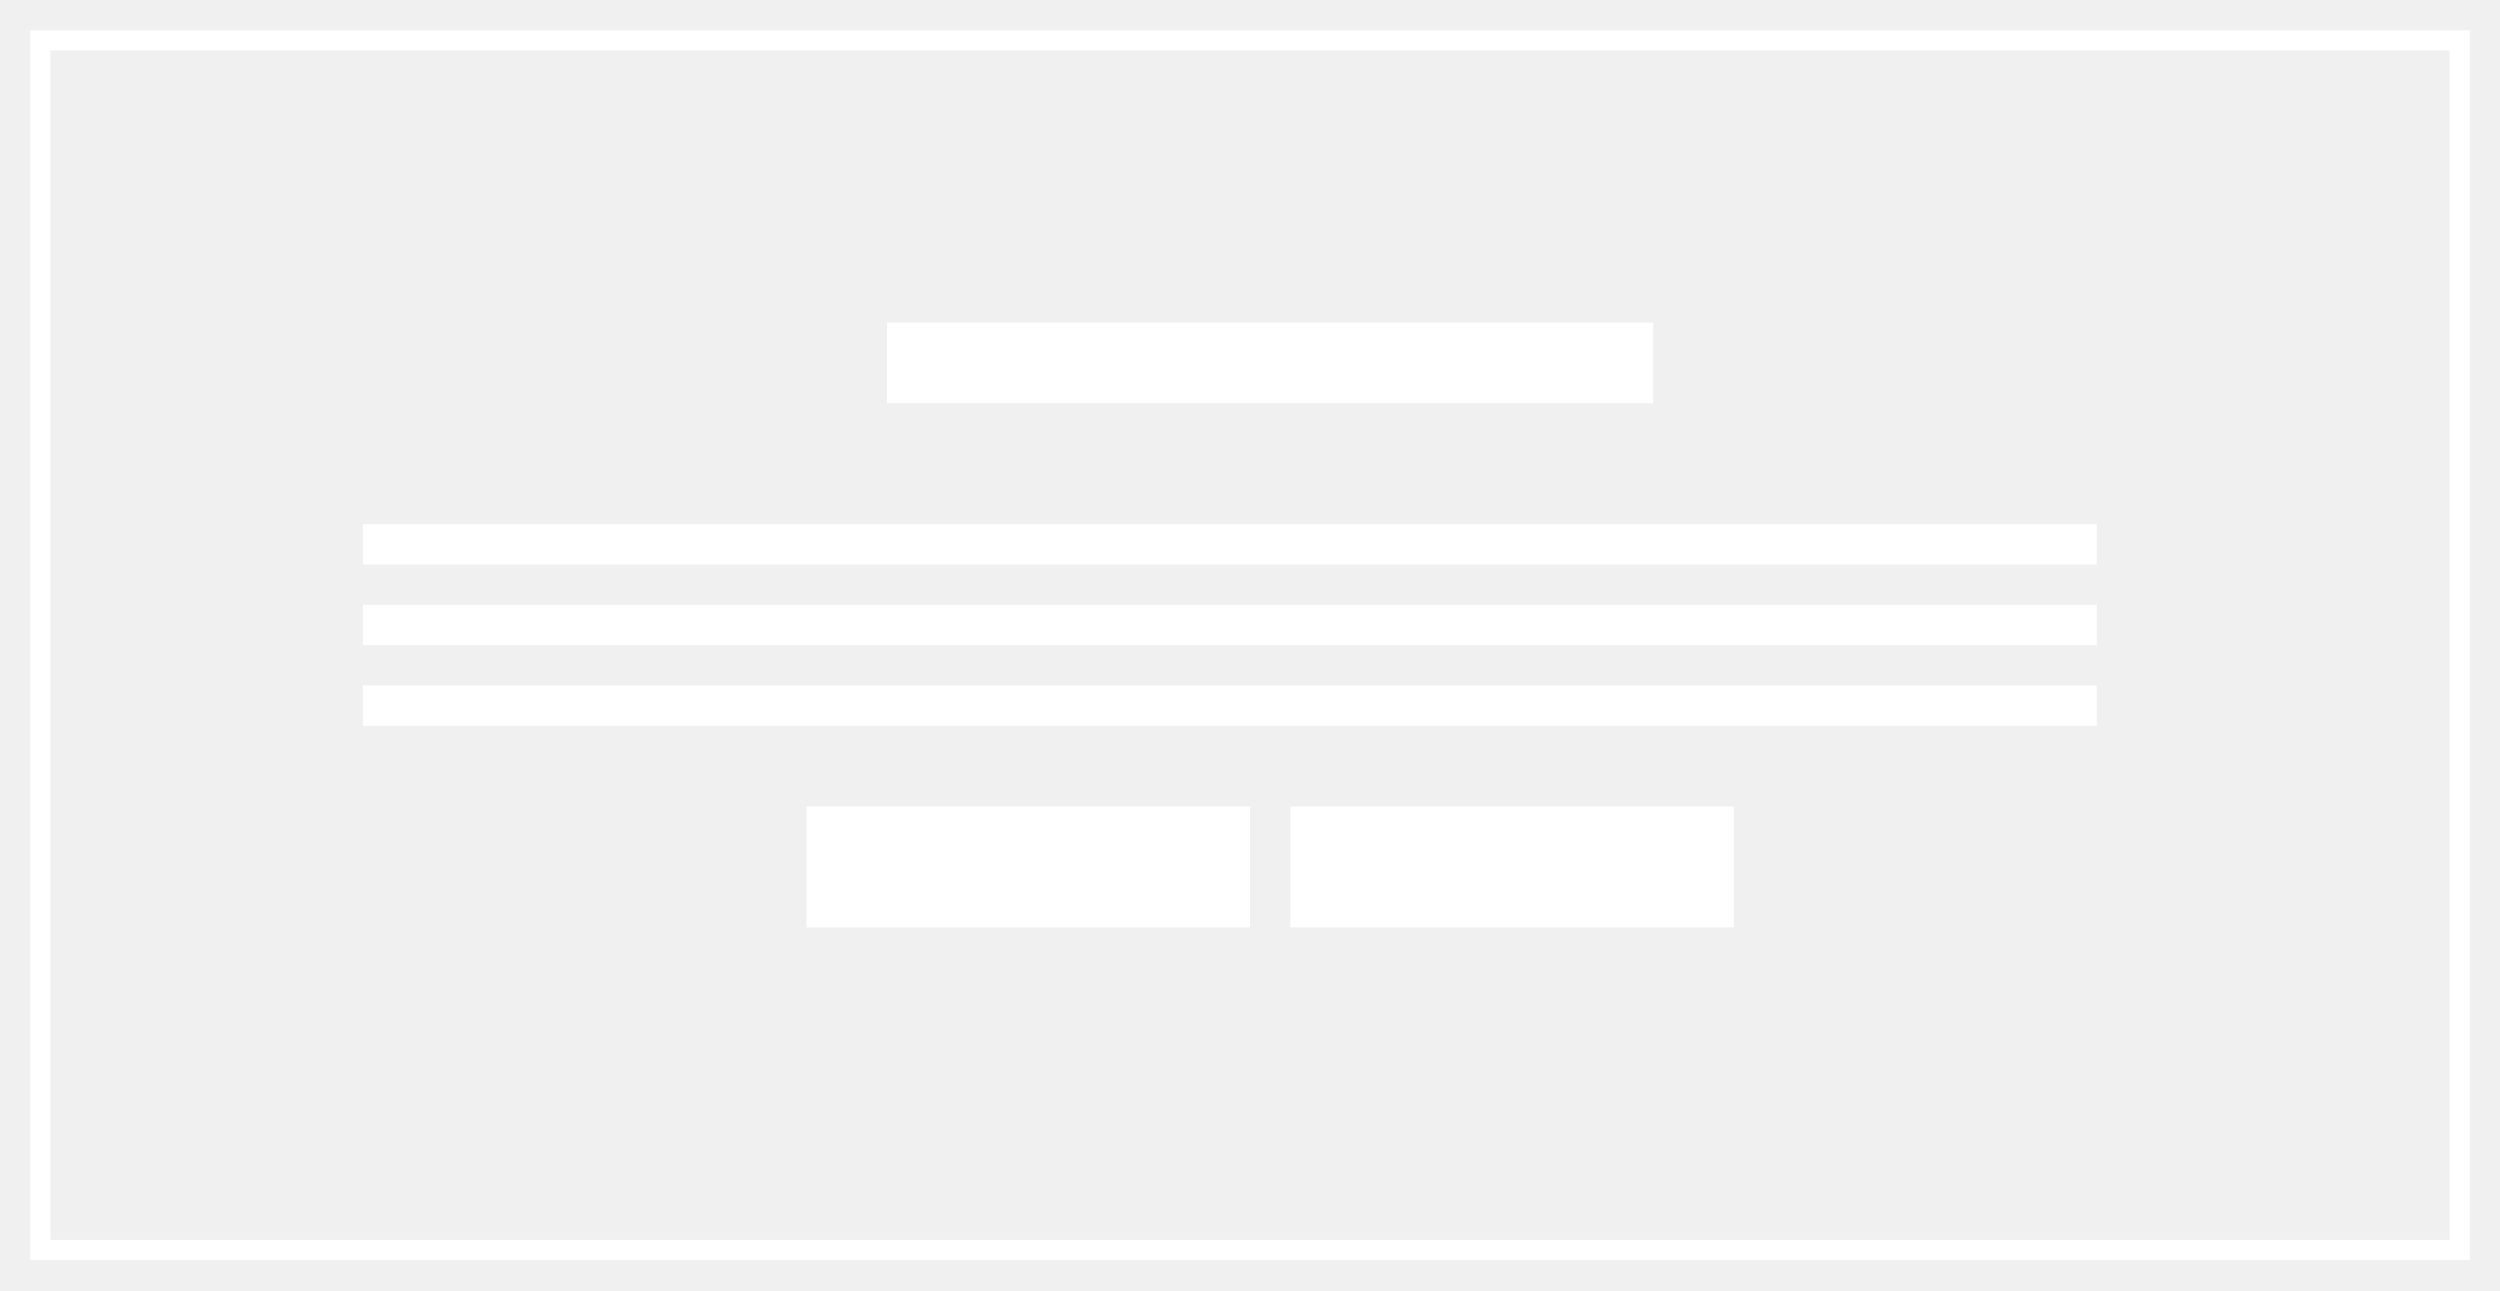
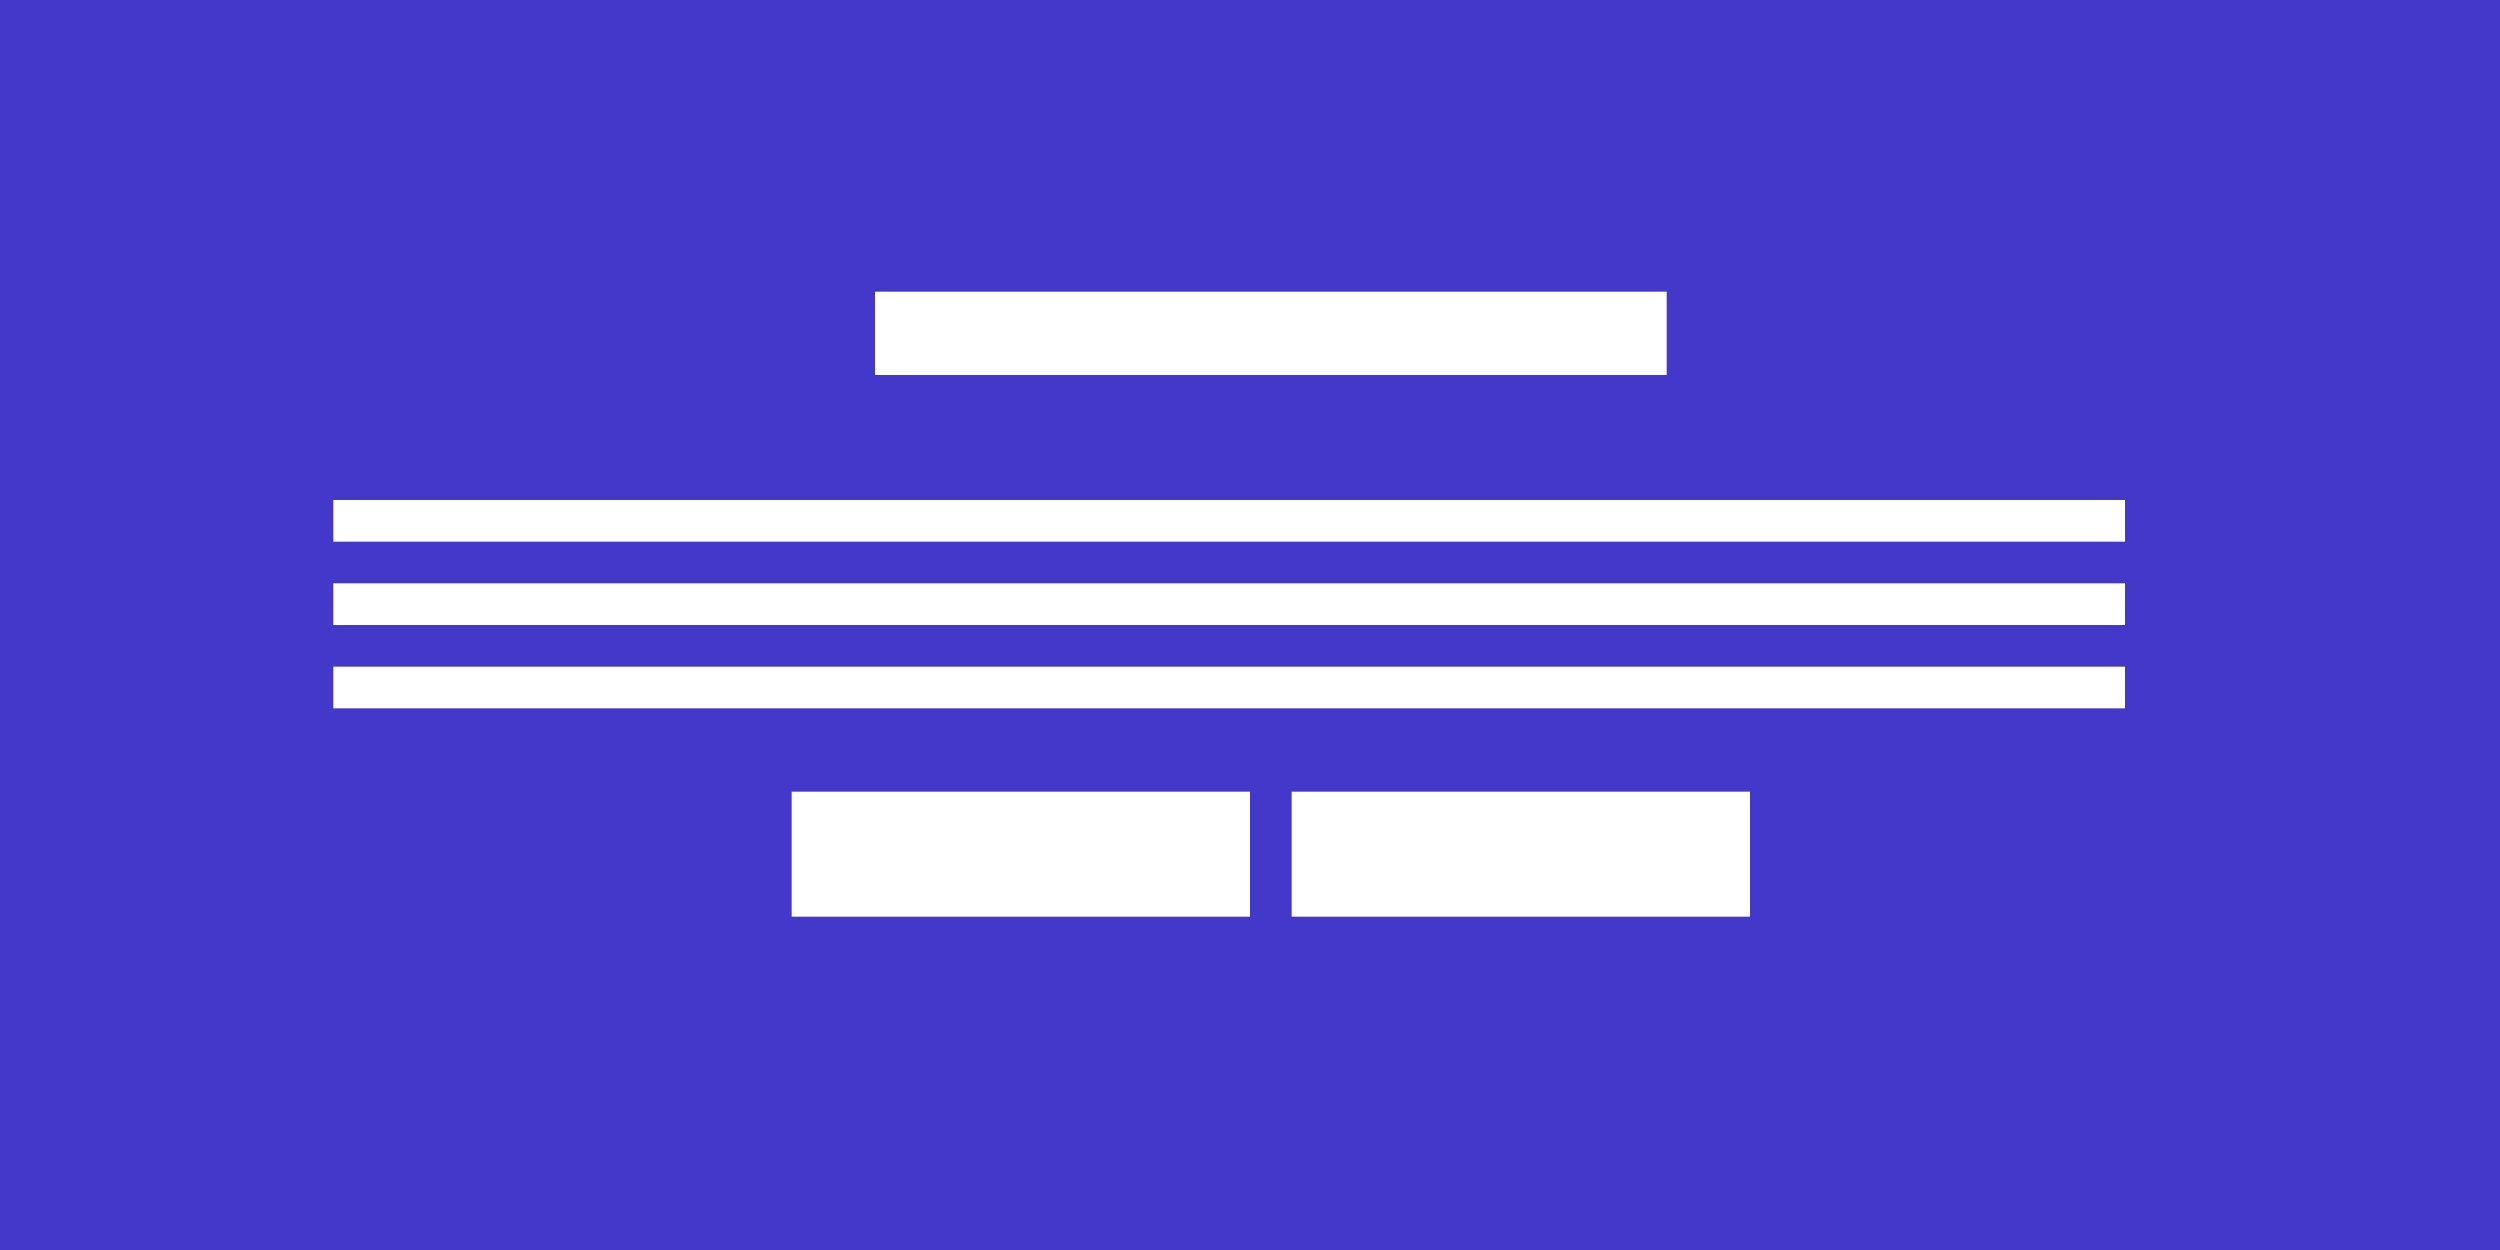
- <svg xmlns="http://www.w3.org/2000/svg" width="62" height="32" viewBox="0 0 62 32" fill="none">
-   <rect x="1" y="1" width="60" height="30" stroke="white" stroke-width="0.5" />
-   <rect x="22" y="8" width="19" height="2" fill="white" />
-   <rect x="20" y="20" width="11" height="3" fill="white" />
-   <rect x="32" y="20" width="11" height="3" fill="white" />
-   <rect x="9" y="13" width="43" height="1" fill="white" />
-   <rect x="9" y="15" width="43" height="1" fill="white" />
-   <rect x="9" y="17" width="43" height="1" fill="white" />
+ <svg xmlns="http://www.w3.org/2000/svg" width="60" height="30" viewBox="0 0 60 30" fill="none">
+   <rect width="60" height="30" fill="#4338CA" />
+   <rect x="21" y="7" width="19" height="2" fill="white" />
+   <rect x="19" y="19" width="11" height="3" fill="white" />
+   <rect x="31" y="19" width="11" height="3" fill="white" />
+   <rect x="8" y="12" width="43" height="1" fill="white" />
+   <rect x="8" y="14" width="43" height="1" fill="white" />
+   <rect x="8" y="16" width="43" height="1" fill="white" />
</svg>
